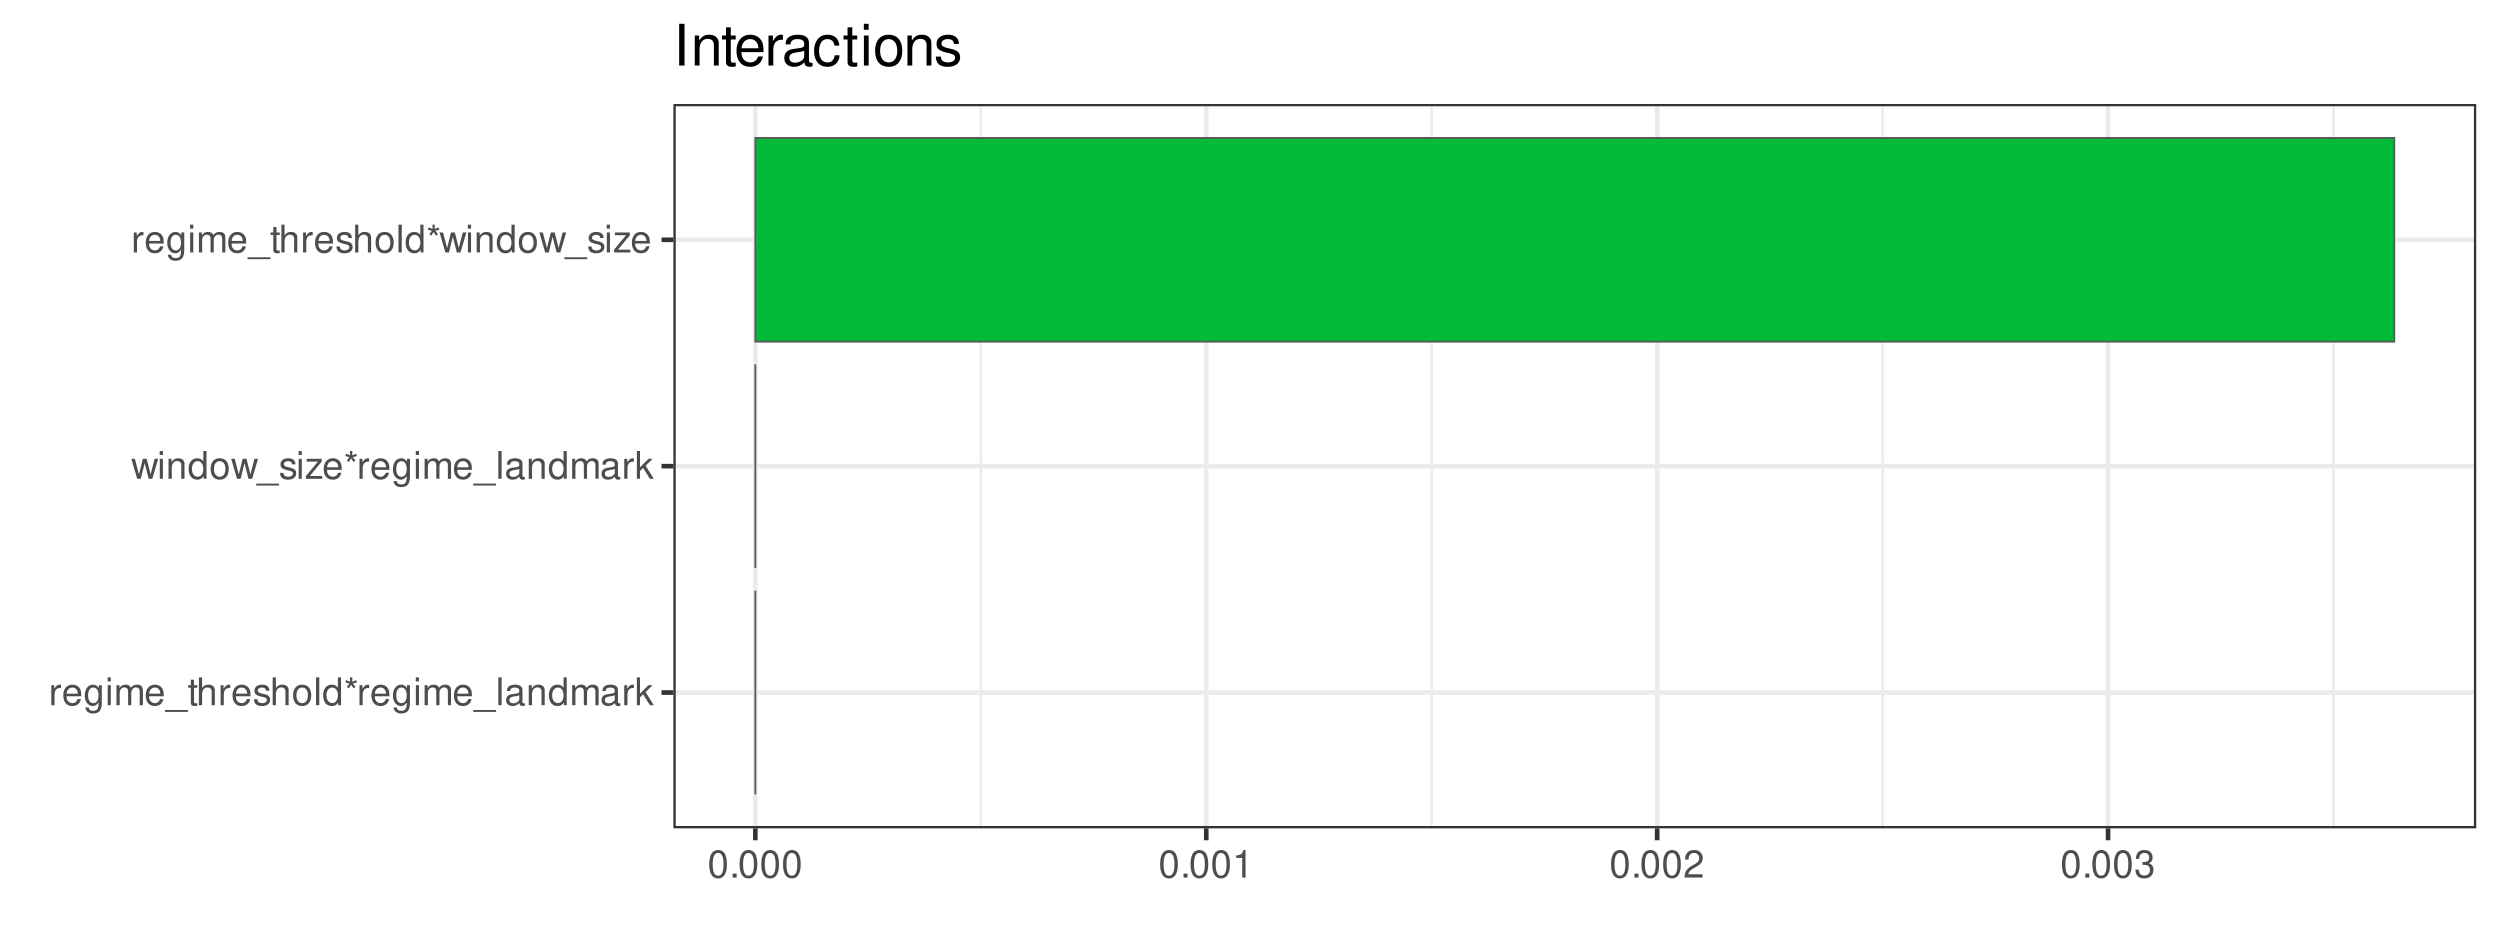
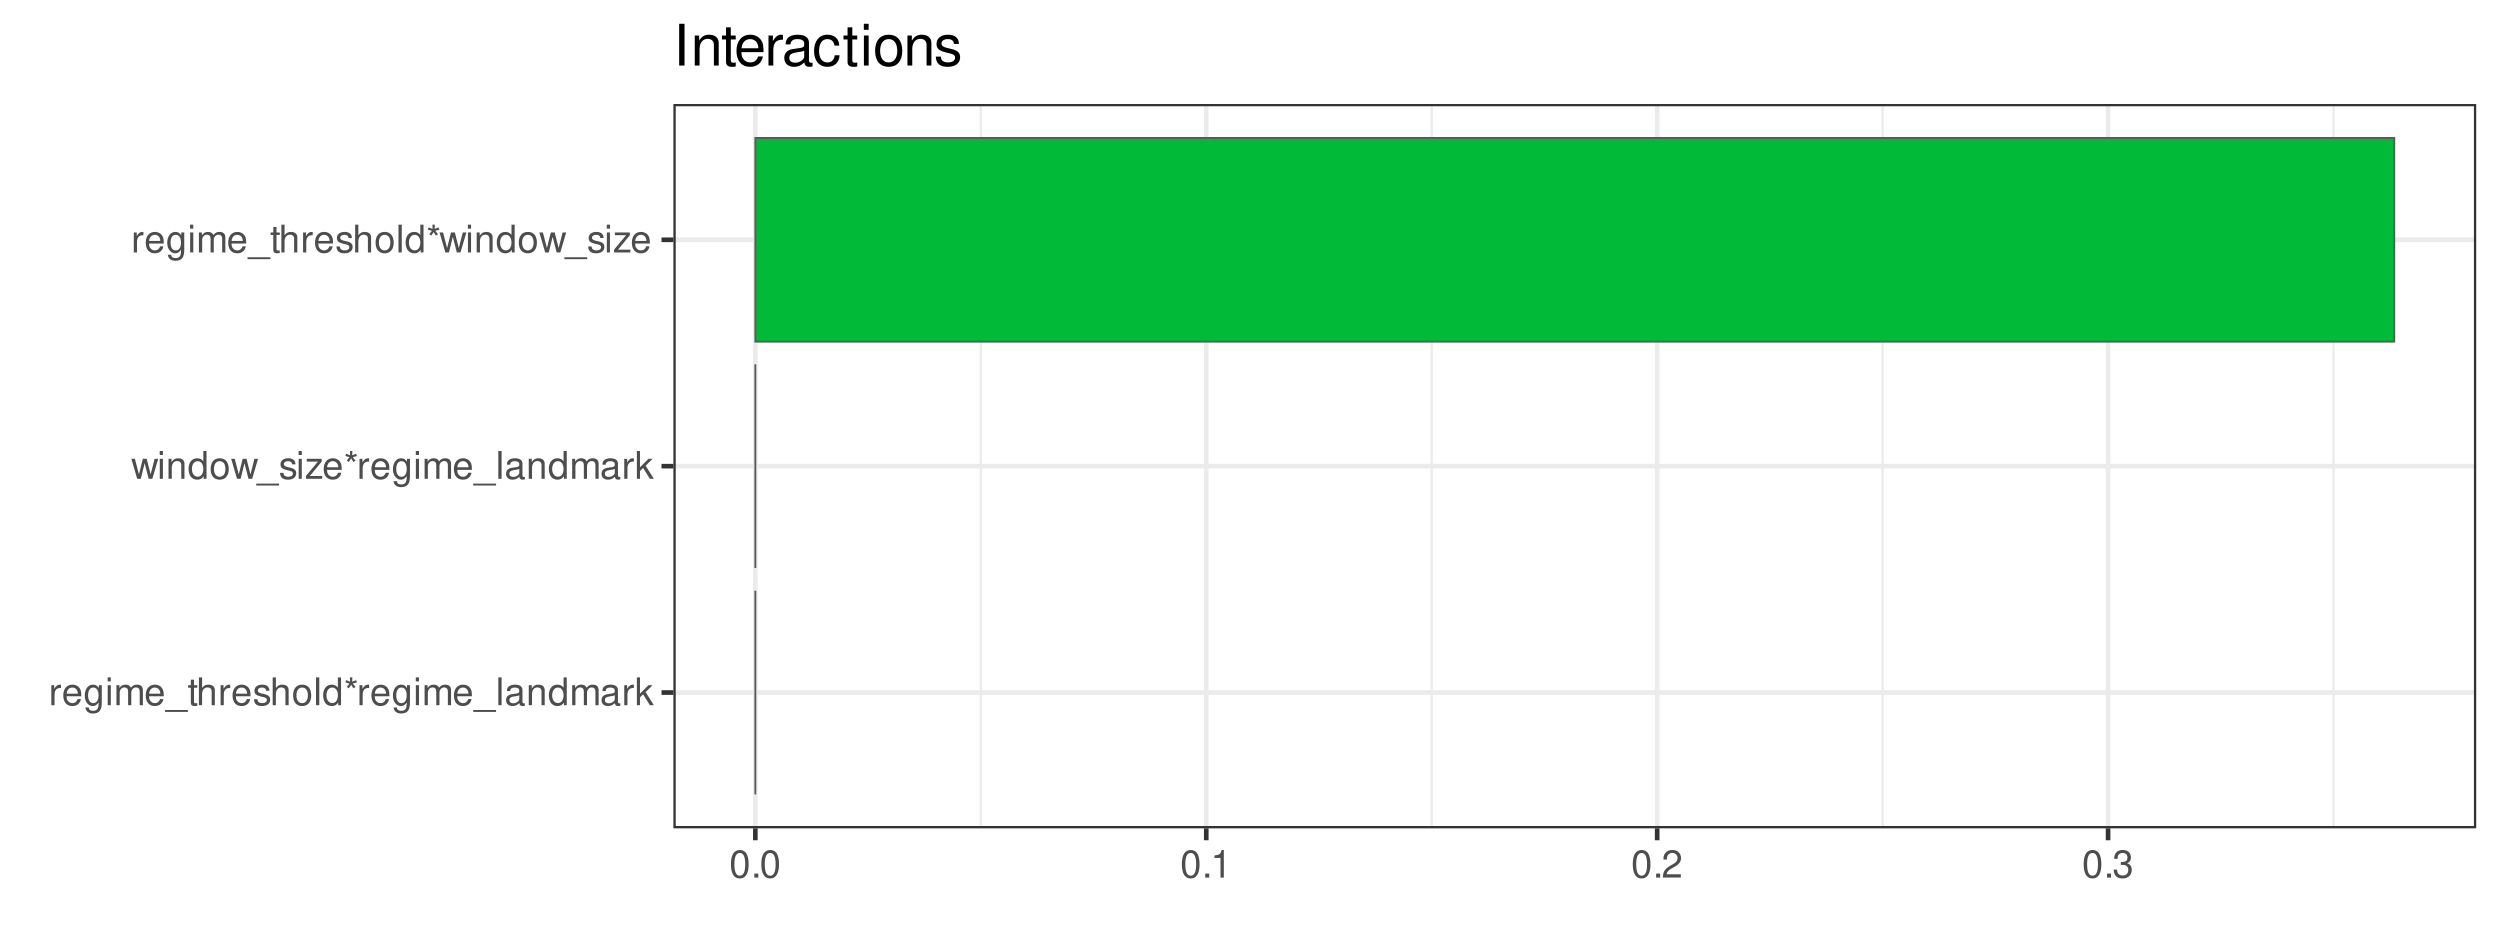
<svg xmlns="http://www.w3.org/2000/svg" xmlns:xlink="http://www.w3.org/1999/xlink" width="576pt" height="216pt" viewBox="0 0 576 216" version="1.1">
  <defs>
    <g>
      <symbol overflow="visible" id="glyph0-0">
        <path style="stroke:none;" d="" />
      </symbol>
      <symbol overflow="visible" id="glyph0-1">
        <path style="stroke:none;" d="M 0.609 -4.609 L 0.609 0 L 1.344 0 L 1.344 -2.391 C 1.359 -3.5 1.812 -4 2.828 -3.969 L 2.828 -4.719 C 2.703 -4.734 2.625 -4.734 2.547 -4.734 C 2.062 -4.734 1.703 -4.453 1.281 -3.781 L 1.281 -4.609 Z M 0.609 -4.609 " />
      </symbol>
      <symbol overflow="visible" id="glyph0-2">
        <path style="stroke:none;" d="M 4.516 -2.062 C 4.516 -2.766 4.453 -3.188 4.328 -3.531 C 4.031 -4.281 3.328 -4.734 2.469 -4.734 C 1.172 -4.734 0.359 -3.766 0.359 -2.25 C 0.359 -0.719 1.141 0.203 2.453 0.203 C 3.5 0.203 4.234 -0.391 4.422 -1.406 L 3.672 -1.406 C 3.469 -0.797 3.062 -0.469 2.469 -0.469 C 2 -0.469 1.609 -0.688 1.359 -1.078 C 1.188 -1.344 1.125 -1.594 1.125 -2.062 Z M 1.141 -2.656 C 1.203 -3.516 1.719 -4.062 2.453 -4.062 C 3.203 -4.062 3.719 -3.484 3.719 -2.656 Z M 1.141 -2.656 " />
      </symbol>
      <symbol overflow="visible" id="glyph0-3">
        <path style="stroke:none;" d="M 3.547 -4.609 L 3.547 -3.938 C 3.188 -4.5 2.781 -4.734 2.203 -4.734 C 1.078 -4.734 0.312 -3.703 0.312 -2.219 C 0.312 -1.453 0.5 -0.891 0.891 -0.422 C 1.234 -0.016 1.672 0.203 2.141 0.203 C 2.703 0.203 3.094 -0.047 3.484 -0.625 L 3.484 -0.391 C 3.484 0.844 3.141 1.297 2.219 1.297 C 1.594 1.297 1.281 1.062 1.203 0.531 L 0.453 0.531 C 0.531 1.375 1.203 1.922 2.203 1.922 C 2.891 1.922 3.453 1.703 3.75 1.328 C 4.094 0.891 4.234 0.328 4.234 -0.75 L 4.234 -4.609 Z M 2.266 -4.062 C 3.047 -4.062 3.484 -3.406 3.484 -2.25 C 3.484 -1.125 3.031 -0.469 2.266 -0.469 C 1.516 -0.469 1.078 -1.141 1.078 -2.266 C 1.078 -3.391 1.516 -4.062 2.266 -4.062 Z M 2.266 -4.062 " />
      </symbol>
      <symbol overflow="visible" id="glyph0-4">
        <path style="stroke:none;" d="M 1.312 -4.609 L 0.594 -4.609 L 0.594 0 L 1.312 0 Z M 1.312 -6.406 L 0.578 -6.406 L 0.578 -5.484 L 1.312 -5.484 Z M 1.312 -6.406 " />
      </symbol>
      <symbol overflow="visible" id="glyph0-5">
        <path style="stroke:none;" d="M 0.609 -4.609 L 0.609 0 L 1.359 0 L 1.359 -2.891 C 1.359 -3.562 1.844 -4.094 2.438 -4.094 C 2.984 -4.094 3.297 -3.766 3.297 -3.172 L 3.297 0 L 4.031 0 L 4.031 -2.891 C 4.031 -3.562 4.516 -4.094 5.109 -4.094 C 5.641 -4.094 5.969 -3.75 5.969 -3.172 L 5.969 0 L 6.703 0 L 6.703 -3.453 C 6.703 -4.281 6.234 -4.734 5.359 -4.734 C 4.75 -4.734 4.375 -4.562 3.953 -4.031 C 3.672 -4.531 3.312 -4.734 2.703 -4.734 C 2.094 -4.734 1.688 -4.516 1.297 -3.953 L 1.297 -4.609 Z M 0.609 -4.609 " />
      </symbol>
      <symbol overflow="visible" id="glyph0-6">
        <path style="stroke:none;" d="M 5.078 1.109 L -0.188 1.109 L -0.188 1.547 L 5.078 1.547 Z M 5.078 1.109 " />
      </symbol>
      <symbol overflow="visible" id="glyph0-7">
        <path style="stroke:none;" d="M 2.234 -4.609 L 1.484 -4.609 L 1.484 -5.875 L 0.75 -5.875 L 0.75 -4.609 L 0.125 -4.609 L 0.125 -4.016 L 0.75 -4.016 L 0.75 -0.531 C 0.75 -0.047 1.062 0.203 1.641 0.203 C 1.828 0.203 1.984 0.188 2.234 0.141 L 2.234 -0.469 C 2.125 -0.453 2.031 -0.438 1.875 -0.438 C 1.562 -0.438 1.484 -0.531 1.484 -0.859 L 1.484 -4.016 L 2.234 -4.016 Z M 2.234 -4.609 " />
      </symbol>
      <symbol overflow="visible" id="glyph0-8">
        <path style="stroke:none;" d="M 0.609 -6.406 L 0.609 0 L 1.344 0 L 1.344 -2.547 C 1.344 -3.484 1.844 -4.094 2.594 -4.094 C 2.844 -4.094 3.062 -4.031 3.25 -3.891 C 3.453 -3.734 3.547 -3.516 3.547 -3.188 L 3.547 0 L 4.281 0 L 4.281 -3.484 C 4.281 -4.25 3.719 -4.734 2.828 -4.734 C 2.172 -4.734 1.781 -4.547 1.344 -3.969 L 1.344 -6.406 Z M 0.609 -6.406 " />
      </symbol>
      <symbol overflow="visible" id="glyph0-9">
        <path style="stroke:none;" d="M 3.859 -3.328 C 3.844 -4.234 3.25 -4.734 2.188 -4.734 C 1.109 -4.734 0.406 -4.188 0.406 -3.328 C 0.406 -2.609 0.781 -2.266 1.875 -2 L 2.562 -1.844 C 3.062 -1.719 3.266 -1.531 3.266 -1.203 C 3.266 -0.766 2.844 -0.469 2.203 -0.469 C 1.797 -0.469 1.469 -0.594 1.281 -0.781 C 1.172 -0.922 1.125 -1.047 1.078 -1.375 L 0.297 -1.375 C 0.328 -0.312 0.938 0.203 2.141 0.203 C 3.297 0.203 4.031 -0.375 4.031 -1.266 C 4.031 -1.938 3.656 -2.328 2.734 -2.547 L 2.031 -2.703 C 1.438 -2.844 1.172 -3.047 1.172 -3.375 C 1.172 -3.797 1.562 -4.062 2.156 -4.062 C 2.75 -4.062 3.062 -3.812 3.078 -3.328 Z M 3.859 -3.328 " />
      </symbol>
      <symbol overflow="visible" id="glyph0-10">
        <path style="stroke:none;" d="M 2.391 -4.734 C 1.094 -4.734 0.312 -3.812 0.312 -2.266 C 0.312 -0.719 1.094 0.203 2.406 0.203 C 3.703 0.203 4.484 -0.719 4.484 -2.234 C 4.484 -3.828 3.734 -4.734 2.391 -4.734 Z M 2.406 -4.062 C 3.234 -4.062 3.719 -3.391 3.719 -2.25 C 3.719 -1.156 3.203 -0.469 2.406 -0.469 C 1.578 -0.469 1.078 -1.156 1.078 -2.266 C 1.078 -3.391 1.578 -4.062 2.406 -4.062 Z M 2.406 -4.062 " />
      </symbol>
      <symbol overflow="visible" id="glyph0-11">
        <path style="stroke:none;" d="M 1.344 -6.406 L 0.594 -6.406 L 0.594 0 L 1.344 0 Z M 1.344 -6.406 " />
      </symbol>
      <symbol overflow="visible" id="glyph0-12">
        <path style="stroke:none;" d="M 4.359 -6.406 L 3.625 -6.406 L 3.625 -4.031 C 3.312 -4.5 2.828 -4.734 2.203 -4.734 C 1.016 -4.734 0.234 -3.781 0.234 -2.312 C 0.234 -0.75 0.984 0.203 2.234 0.203 C 2.875 0.203 3.312 -0.031 3.703 -0.609 L 3.703 0 L 4.359 0 Z M 2.328 -4.062 C 3.125 -4.062 3.625 -3.359 3.625 -2.25 C 3.625 -1.188 3.109 -0.484 2.344 -0.484 C 1.531 -0.484 1 -1.203 1 -2.266 C 1 -3.344 1.531 -4.062 2.328 -4.062 Z M 2.328 -4.062 " />
      </symbol>
      <symbol overflow="visible" id="glyph0-13">
        <path style="stroke:none;" d="M 1.406 -6.406 L 1.453 -5.422 L 0.516 -5.766 L 0.359 -5.25 L 1.297 -4.984 L 0.688 -4.203 L 1.141 -3.875 L 1.688 -4.703 L 2.234 -3.875 L 2.688 -4.203 L 2.062 -4.984 L 3.016 -5.25 L 2.844 -5.766 L 1.922 -5.422 L 1.969 -6.406 Z M 1.406 -6.406 " />
      </symbol>
      <symbol overflow="visible" id="glyph0-14">
        <path style="stroke:none;" d="M 4.703 -0.438 C 4.625 -0.406 4.594 -0.406 4.547 -0.406 C 4.297 -0.406 4.156 -0.547 4.156 -0.781 L 4.156 -3.484 C 4.156 -4.297 3.547 -4.734 2.422 -4.734 C 1.734 -4.734 1.203 -4.547 0.891 -4.203 C 0.672 -3.969 0.594 -3.703 0.578 -3.25 L 1.312 -3.25 C 1.375 -3.812 1.703 -4.062 2.391 -4.062 C 3.062 -4.062 3.422 -3.812 3.422 -3.375 L 3.422 -3.188 C 3.406 -2.875 3.25 -2.75 2.656 -2.672 C 1.625 -2.547 1.453 -2.5 1.172 -2.391 C 0.641 -2.156 0.375 -1.766 0.375 -1.156 C 0.375 -0.328 0.953 0.203 1.875 0.203 C 2.469 0.203 2.922 0 3.453 -0.469 C 3.5 0 3.734 0.203 4.203 0.203 C 4.359 0.203 4.453 0.188 4.703 0.125 Z M 3.422 -1.453 C 3.422 -1.203 3.359 -1.062 3.125 -0.859 C 2.828 -0.578 2.469 -0.438 2.047 -0.438 C 1.469 -0.438 1.141 -0.719 1.141 -1.172 C 1.141 -1.656 1.453 -1.906 2.25 -2.016 C 3.031 -2.125 3.172 -2.156 3.422 -2.281 Z M 3.422 -1.453 " />
      </symbol>
      <symbol overflow="visible" id="glyph0-15">
        <path style="stroke:none;" d="M 0.609 -4.609 L 0.609 0 L 1.359 0 L 1.359 -2.547 C 1.359 -3.484 1.844 -4.094 2.609 -4.094 C 3.188 -4.094 3.547 -3.75 3.547 -3.188 L 3.547 0 L 4.281 0 L 4.281 -3.484 C 4.281 -4.25 3.719 -4.734 2.828 -4.734 C 2.141 -4.734 1.703 -4.484 1.297 -3.828 L 1.297 -4.609 Z M 0.609 -4.609 " />
      </symbol>
      <symbol overflow="visible" id="glyph0-16">
        <path style="stroke:none;" d="M 1.234 -6.406 L 0.516 -6.406 L 0.516 0 L 1.234 0 L 1.234 -1.797 L 1.953 -2.5 L 3.516 0 L 4.422 0 L 2.531 -3.016 L 4.141 -4.609 L 3.188 -4.609 L 1.234 -2.656 Z M 1.234 -6.406 " />
      </symbol>
      <symbol overflow="visible" id="glyph0-17">
        <path style="stroke:none;" d="M 4.875 0 L 6.234 -4.609 L 5.406 -4.609 L 4.484 -1.016 L 3.578 -4.609 L 2.688 -4.609 L 1.797 -1.016 L 0.859 -4.609 L 0.047 -4.609 L 1.391 0 L 2.219 0 L 3.109 -3.609 L 4.031 0 Z M 4.875 0 " />
      </symbol>
      <symbol overflow="visible" id="glyph0-18">
        <path style="stroke:none;" d="M 3.891 -4.609 L 0.453 -4.609 L 0.453 -3.969 L 3.031 -3.969 L 0.266 -0.656 L 0.266 0 L 4.016 0 L 4.016 -0.641 L 1.156 -0.641 L 3.891 -3.953 Z M 3.891 -4.609 " />
      </symbol>
      <symbol overflow="visible" id="glyph0-19">
        <path style="stroke:none;" d="M 2.422 -6.359 C 1.844 -6.359 1.312 -6.094 0.984 -5.672 C 0.578 -5.109 0.375 -4.25 0.375 -3.078 C 0.375 -0.938 1.078 0.203 2.422 0.203 C 3.734 0.203 4.453 -0.938 4.453 -3.031 C 4.453 -4.25 4.266 -5.078 3.859 -5.672 C 3.531 -6.109 3.016 -6.359 2.422 -6.359 Z M 2.422 -5.672 C 3.25 -5.672 3.672 -4.828 3.672 -3.094 C 3.672 -1.281 3.266 -0.438 2.406 -0.438 C 1.578 -0.438 1.172 -1.312 1.172 -3.062 C 1.172 -4.828 1.578 -5.672 2.422 -5.672 Z M 2.422 -5.672 " />
      </symbol>
      <symbol overflow="visible" id="glyph0-20">
        <path style="stroke:none;" d="M 1.688 -0.922 L 0.766 -0.922 L 0.766 0 L 1.688 0 Z M 1.688 -0.922 " />
      </symbol>
      <symbol overflow="visible" id="glyph0-21">
        <path style="stroke:none;" d="M 2.281 -4.531 L 2.281 0 L 3.047 0 L 3.047 -6.359 L 2.547 -6.359 C 2.266 -5.391 2.094 -5.25 0.891 -5.094 L 0.891 -4.531 Z M 2.281 -4.531 " />
      </symbol>
      <symbol overflow="visible" id="glyph0-22">
        <path style="stroke:none;" d="M 4.453 -0.766 L 1.172 -0.766 C 1.25 -1.297 1.531 -1.625 2.297 -2.094 L 3.172 -2.594 C 4.047 -3.062 4.5 -3.719 4.5 -4.5 C 4.5 -5.031 4.281 -5.531 3.922 -5.875 C 3.547 -6.203 3.094 -6.359 2.5 -6.359 C 1.703 -6.359 1.125 -6.078 0.781 -5.531 C 0.547 -5.203 0.453 -4.797 0.438 -4.156 L 1.219 -4.156 C 1.234 -4.594 1.297 -4.844 1.406 -5.062 C 1.594 -5.438 2 -5.688 2.469 -5.688 C 3.172 -5.688 3.703 -5.172 3.703 -4.484 C 3.703 -3.969 3.406 -3.531 2.859 -3.219 L 2.047 -2.75 C 0.75 -2 0.375 -1.406 0.297 -0.016 L 4.453 -0.016 Z M 4.453 -0.766 " />
      </symbol>
      <symbol overflow="visible" id="glyph0-23">
        <path style="stroke:none;" d="M 1.938 -2.922 L 2.359 -2.922 C 3.203 -2.922 3.656 -2.531 3.656 -1.766 C 3.656 -0.969 3.172 -0.484 2.375 -0.484 C 1.516 -0.484 1.109 -0.922 1.062 -1.844 L 0.281 -1.844 C 0.312 -1.344 0.406 -1 0.547 -0.719 C 0.875 -0.109 1.484 0.203 2.344 0.203 C 3.625 0.203 4.453 -0.578 4.453 -1.781 C 4.453 -2.594 4.141 -3.031 3.391 -3.297 C 3.969 -3.531 4.266 -3.969 4.266 -4.609 C 4.266 -5.703 3.547 -6.359 2.359 -6.359 C 1.109 -6.359 0.438 -5.656 0.406 -4.312 L 1.188 -4.312 C 1.203 -4.703 1.234 -4.922 1.328 -5.109 C 1.5 -5.469 1.891 -5.688 2.375 -5.688 C 3.062 -5.688 3.469 -5.266 3.469 -4.578 C 3.469 -4.141 3.312 -3.859 2.969 -3.719 C 2.766 -3.625 2.484 -3.594 1.938 -3.578 Z M 1.938 -2.922 " />
      </symbol>
      <symbol overflow="visible" id="glyph1-0">
        <path style="stroke:none;" d="" />
      </symbol>
      <symbol overflow="visible" id="glyph1-1">
        <path style="stroke:none;" d="M 2.562 -9.625 L 1.328 -9.625 L 1.328 0 L 2.562 0 Z M 2.562 -9.625 " />
      </symbol>
      <symbol overflow="visible" id="glyph1-2">
        <path style="stroke:none;" d="M 0.922 -6.922 L 0.922 0 L 2.031 0 L 2.031 -3.812 C 2.031 -5.234 2.766 -6.156 3.906 -6.156 C 4.781 -6.156 5.328 -5.625 5.328 -4.797 L 5.328 0 L 6.438 0 L 6.438 -5.234 C 6.438 -6.375 5.578 -7.109 4.234 -7.109 C 3.203 -7.109 2.547 -6.719 1.938 -5.75 L 1.938 -6.922 Z M 0.922 -6.922 " />
      </symbol>
      <symbol overflow="visible" id="glyph1-3">
        <path style="stroke:none;" d="M 3.359 -6.922 L 2.219 -6.922 L 2.219 -8.812 L 1.125 -8.812 L 1.125 -6.922 L 0.188 -6.922 L 0.188 -6.016 L 1.125 -6.016 L 1.125 -0.797 C 1.125 -0.078 1.594 0.297 2.453 0.297 C 2.75 0.297 2.984 0.281 3.359 0.219 L 3.359 -0.719 C 3.188 -0.672 3.047 -0.656 2.828 -0.656 C 2.344 -0.656 2.219 -0.797 2.219 -1.281 L 2.219 -6.016 L 3.359 -6.016 Z M 3.359 -6.922 " />
      </symbol>
      <symbol overflow="visible" id="glyph1-4">
        <path style="stroke:none;" d="M 6.766 -3.094 C 6.766 -4.141 6.688 -4.781 6.5 -5.297 C 6.047 -6.438 4.984 -7.109 3.703 -7.109 C 1.766 -7.109 0.531 -5.656 0.531 -3.359 C 0.531 -1.078 1.719 0.297 3.672 0.297 C 5.25 0.297 6.344 -0.594 6.625 -2.094 L 5.516 -2.094 C 5.219 -1.188 4.594 -0.719 3.703 -0.719 C 3.016 -0.719 2.422 -1.031 2.047 -1.609 C 1.781 -2 1.688 -2.406 1.672 -3.094 Z M 1.703 -3.984 C 1.797 -5.266 2.578 -6.094 3.688 -6.094 C 4.812 -6.094 5.578 -5.234 5.578 -3.984 Z M 1.703 -3.984 " />
      </symbol>
      <symbol overflow="visible" id="glyph1-5">
        <path style="stroke:none;" d="M 0.906 -6.922 L 0.906 0 L 2.016 0 L 2.016 -3.594 C 2.031 -5.25 2.719 -6 4.234 -5.953 L 4.234 -7.078 C 4.047 -7.109 3.953 -7.109 3.812 -7.109 C 3.109 -7.109 2.562 -6.688 1.922 -5.672 L 1.922 -6.922 Z M 0.906 -6.922 " />
      </symbol>
      <symbol overflow="visible" id="glyph1-6">
        <path style="stroke:none;" d="M 7.062 -0.641 C 6.938 -0.625 6.891 -0.625 6.828 -0.625 C 6.438 -0.625 6.234 -0.812 6.234 -1.156 L 6.234 -5.234 C 6.234 -6.453 5.328 -7.109 3.625 -7.109 C 2.609 -7.109 1.812 -6.828 1.328 -6.312 C 1.016 -5.953 0.891 -5.562 0.859 -4.875 L 1.969 -4.875 C 2.062 -5.719 2.562 -6.094 3.594 -6.094 C 4.594 -6.094 5.141 -5.734 5.141 -5.062 L 5.141 -4.781 C 5.125 -4.297 4.891 -4.125 3.984 -4.016 C 2.422 -3.812 2.188 -3.766 1.766 -3.594 C 0.969 -3.25 0.547 -2.641 0.547 -1.75 C 0.547 -0.484 1.422 0.297 2.828 0.297 C 3.703 0.297 4.391 0 5.172 -0.719 C 5.25 0 5.594 0.297 6.312 0.297 C 6.547 0.297 6.688 0.281 7.062 0.188 Z M 5.141 -2.172 C 5.141 -1.812 5.031 -1.578 4.703 -1.281 C 4.25 -0.875 3.703 -0.656 3.062 -0.656 C 2.203 -0.656 1.703 -1.062 1.703 -1.766 C 1.703 -2.5 2.172 -2.859 3.359 -3.031 C 4.547 -3.188 4.766 -3.25 5.141 -3.422 Z M 5.141 -2.172 " />
      </symbol>
      <symbol overflow="visible" id="glyph1-7">
        <path style="stroke:none;" d="M 6.219 -4.594 C 6.172 -5.266 6.016 -5.703 5.75 -6.094 C 5.281 -6.734 4.453 -7.109 3.484 -7.109 C 1.609 -7.109 0.406 -5.641 0.406 -3.344 C 0.406 -1.109 1.594 0.297 3.469 0.297 C 5.125 0.297 6.172 -0.688 6.297 -2.375 L 5.188 -2.375 C 5 -1.266 4.438 -0.719 3.5 -0.719 C 2.281 -0.719 1.562 -1.703 1.562 -3.344 C 1.562 -5.062 2.266 -6.094 3.469 -6.094 C 4.391 -6.094 4.984 -5.562 5.109 -4.594 Z M 6.219 -4.594 " />
      </symbol>
      <symbol overflow="visible" id="glyph1-8">
        <path style="stroke:none;" d="M 1.984 -6.922 L 0.891 -6.922 L 0.891 0 L 1.984 0 Z M 1.984 -9.625 L 0.875 -9.625 L 0.875 -8.234 L 1.984 -8.234 Z M 1.984 -9.625 " />
      </symbol>
      <symbol overflow="visible" id="glyph1-9">
        <path style="stroke:none;" d="M 3.594 -7.109 C 1.641 -7.109 0.469 -5.734 0.469 -3.406 C 0.469 -1.062 1.641 0.297 3.609 0.297 C 5.562 0.297 6.734 -1.078 6.734 -3.359 C 6.734 -5.75 5.594 -7.109 3.594 -7.109 Z M 3.609 -6.094 C 4.844 -6.094 5.578 -5.078 5.578 -3.359 C 5.578 -1.734 4.812 -0.719 3.609 -0.719 C 2.375 -0.719 1.625 -1.734 1.625 -3.406 C 1.625 -5.078 2.375 -6.094 3.609 -6.094 Z M 3.609 -6.094 " />
      </symbol>
      <symbol overflow="visible" id="glyph1-10">
        <path style="stroke:none;" d="M 5.781 -4.984 C 5.766 -6.344 4.875 -7.109 3.281 -7.109 C 1.656 -7.109 0.625 -6.281 0.625 -5 C 0.625 -3.922 1.172 -3.406 2.812 -3.016 L 3.844 -2.766 C 4.609 -2.578 4.906 -2.297 4.906 -1.812 C 4.906 -1.156 4.266 -0.719 3.297 -0.719 C 2.703 -0.719 2.203 -0.891 1.922 -1.172 C 1.75 -1.375 1.672 -1.578 1.609 -2.062 L 0.453 -2.062 C 0.5 -0.469 1.406 0.297 3.203 0.297 C 4.953 0.297 6.062 -0.547 6.062 -1.891 C 6.062 -2.922 5.484 -3.484 4.109 -3.812 L 3.047 -4.062 C 2.156 -4.281 1.766 -4.562 1.766 -5.062 C 1.766 -5.703 2.344 -6.094 3.234 -6.094 C 4.125 -6.094 4.594 -5.719 4.625 -4.984 Z M 5.781 -4.984 " />
      </symbol>
    </g>
    <clipPath id="clip1">
      <path d="M 155.152 23.957 L 570.523 23.957 L 570.523 190.848 L 155.152 190.848 Z M 155.152 23.957 " />
    </clipPath>
    <clipPath id="clip2">
      <path d="M 225 23.957 L 227 23.957 L 227 190.848 L 225 190.848 Z M 225 23.957 " />
    </clipPath>
    <clipPath id="clip3">
      <path d="M 329 23.957 L 331 23.957 L 331 190.848 L 329 190.848 Z M 329 23.957 " />
    </clipPath>
    <clipPath id="clip4">
      <path d="M 433 23.957 L 435 23.957 L 435 190.848 L 433 190.848 Z M 433 23.957 " />
    </clipPath>
    <clipPath id="clip5">
      <path d="M 537 23.957 L 538 23.957 L 538 190.848 L 537 190.848 Z M 537 23.957 " />
    </clipPath>
    <clipPath id="clip6">
      <path d="M 155.152 159 L 570.523 159 L 570.523 161 L 155.152 161 Z M 155.152 159 " />
    </clipPath>
    <clipPath id="clip7">
      <path d="M 155.152 106 L 570.523 106 L 570.523 108 L 155.152 108 Z M 155.152 106 " />
    </clipPath>
    <clipPath id="clip8">
      <path d="M 155.152 54 L 570.523 54 L 570.523 56 L 155.152 56 Z M 155.152 54 " />
    </clipPath>
    <clipPath id="clip9">
      <path d="M 173 23.957 L 175 23.957 L 175 190.848 L 173 190.848 Z M 173 23.957 " />
    </clipPath>
    <clipPath id="clip10">
      <path d="M 277 23.957 L 279 23.957 L 279 190.848 L 277 190.848 Z M 277 23.957 " />
    </clipPath>
    <clipPath id="clip11">
      <path d="M 381 23.957 L 383 23.957 L 383 190.848 L 381 190.848 Z M 381 23.957 " />
    </clipPath>
    <clipPath id="clip12">
      <path d="M 485 23.957 L 487 23.957 L 487 190.848 L 485 190.848 Z M 485 23.957 " />
    </clipPath>
    <clipPath id="clip13">
      <path d="M 155.152 23.957 L 570.523 23.957 L 570.523 190.848 L 155.152 190.848 Z M 155.152 23.957 " />
    </clipPath>
  </defs>
  <g id="surface27">
    <rect x="0" y="0" width="576" height="216" style="fill:rgb(100%,100%,100%);fill-opacity:1;stroke:none;" />
    <rect x="0" y="0" width="576" height="216" style="fill:rgb(100%,100%,100%);fill-opacity:1;stroke:none;" />
    <path style="fill:none;stroke-width:1.067;stroke-linecap:round;stroke-linejoin:round;stroke:rgb(100%,100%,100%);stroke-opacity:1;stroke-miterlimit:10;" d="M 0 216 L 576 216 L 576 0 L 0 0 Z M 0 216 " />
    <g clip-path="url(#clip1)" clip-rule="nonzero">
      <path style=" stroke:none;fill-rule:nonzero;fill:rgb(100%,100%,100%);fill-opacity:1;" d="M 155.152 190.848 L 570.523 190.848 L 570.523 23.957 L 155.152 23.957 Z M 155.152 190.848 " />
    </g>
    <g clip-path="url(#clip2)" clip-rule="nonzero">
      <path style="fill:none;stroke-width:0.533;stroke-linecap:butt;stroke-linejoin:round;stroke:rgb(92.157%,92.157%,92.157%);stroke-opacity:1;stroke-miterlimit:10;" d="M 225.977 190.848 L 225.977 23.957 " />
    </g>
    <g clip-path="url(#clip3)" clip-rule="nonzero">
      <path style="fill:none;stroke-width:0.533;stroke-linecap:butt;stroke-linejoin:round;stroke:rgb(92.157%,92.157%,92.157%);stroke-opacity:1;stroke-miterlimit:10;" d="M 329.867 190.848 L 329.867 23.957 " />
    </g>
    <g clip-path="url(#clip4)" clip-rule="nonzero">
      <path style="fill:none;stroke-width:0.533;stroke-linecap:butt;stroke-linejoin:round;stroke:rgb(92.157%,92.157%,92.157%);stroke-opacity:1;stroke-miterlimit:10;" d="M 433.758 190.848 L 433.758 23.957 " />
    </g>
    <g clip-path="url(#clip5)" clip-rule="nonzero">
      <path style="fill:none;stroke-width:0.533;stroke-linecap:butt;stroke-linejoin:round;stroke:rgb(92.157%,92.157%,92.157%);stroke-opacity:1;stroke-miterlimit:10;" d="M 537.645 190.848 L 537.645 23.957 " />
    </g>
    <g clip-path="url(#clip6)" clip-rule="nonzero">
      <path style="fill:none;stroke-width:1.067;stroke-linecap:butt;stroke-linejoin:round;stroke:rgb(92.157%,92.157%,92.157%);stroke-opacity:1;stroke-miterlimit:10;" d="M 155.152 159.559 L 570.52 159.559 " />
    </g>
    <g clip-path="url(#clip7)" clip-rule="nonzero">
      <path style="fill:none;stroke-width:1.067;stroke-linecap:butt;stroke-linejoin:round;stroke:rgb(92.157%,92.157%,92.157%);stroke-opacity:1;stroke-miterlimit:10;" d="M 155.152 107.402 L 570.52 107.402 " />
    </g>
    <g clip-path="url(#clip8)" clip-rule="nonzero">
      <path style="fill:none;stroke-width:1.067;stroke-linecap:butt;stroke-linejoin:round;stroke:rgb(92.157%,92.157%,92.157%);stroke-opacity:1;stroke-miterlimit:10;" d="M 155.152 55.25 L 570.52 55.25 " />
    </g>
    <g clip-path="url(#clip9)" clip-rule="nonzero">
      <path style="fill:none;stroke-width:1.067;stroke-linecap:butt;stroke-linejoin:round;stroke:rgb(92.157%,92.157%,92.157%);stroke-opacity:1;stroke-miterlimit:10;" d="M 174.031 190.848 L 174.031 23.957 " />
    </g>
    <g clip-path="url(#clip10)" clip-rule="nonzero">
      <path style="fill:none;stroke-width:1.067;stroke-linecap:butt;stroke-linejoin:round;stroke:rgb(92.157%,92.157%,92.157%);stroke-opacity:1;stroke-miterlimit:10;" d="M 277.922 190.848 L 277.922 23.957 " />
    </g>
    <g clip-path="url(#clip11)" clip-rule="nonzero">
      <path style="fill:none;stroke-width:1.067;stroke-linecap:butt;stroke-linejoin:round;stroke:rgb(92.157%,92.157%,92.157%);stroke-opacity:1;stroke-miterlimit:10;" d="M 381.812 190.848 L 381.812 23.957 " />
    </g>
    <g clip-path="url(#clip12)" clip-rule="nonzero">
      <path style="fill:none;stroke-width:1.067;stroke-linecap:butt;stroke-linejoin:round;stroke:rgb(92.157%,92.157%,92.157%);stroke-opacity:1;stroke-miterlimit:10;" d="M 485.699 190.848 L 485.699 23.957 " />
    </g>
    <path style="fill-rule:nonzero;fill:rgb(0%,72.941%,21.961%);fill-opacity:1;stroke-width:0.427;stroke-linecap:butt;stroke-linejoin:miter;stroke:rgb(34.902%,34.902%,34.902%);stroke-opacity:1;stroke-miterlimit:10;" d="M 174.031 78.719 L 551.641 78.719 L 551.641 31.781 L 174.031 31.781 Z M 174.031 78.719 " />
    <path style="fill:none;stroke-width:0.427;stroke-linecap:butt;stroke-linejoin:miter;stroke:rgb(34.902%,34.902%,34.902%);stroke-opacity:1;stroke-miterlimit:10;" d="M 174.031 183.027 L 174.031 136.09 Z M 174.031 183.027 " />
    <path style="fill:none;stroke-width:0.427;stroke-linecap:butt;stroke-linejoin:miter;stroke:rgb(34.902%,34.902%,34.902%);stroke-opacity:1;stroke-miterlimit:10;" d="M 174.031 130.875 L 174.031 83.938 Z M 174.031 130.875 " />
    <g clip-path="url(#clip13)" clip-rule="nonzero">
      <path style="fill:none;stroke-width:1.067;stroke-linecap:round;stroke-linejoin:round;stroke:rgb(20%,20%,20%);stroke-opacity:1;stroke-miterlimit:10;" d="M 155.152 190.848 L 570.523 190.848 L 570.523 23.957 L 155.152 23.957 Z M 155.152 190.848 " />
    </g>
    <g style="fill:rgb(30.196%,30.196%,30.196%);fill-opacity:1;">
      <use xlink:href="#glyph0-1" x="11.219" y="162.474" />
      <use xlink:href="#glyph0-2" x="14.219" y="162.474" />
      <use xlink:href="#glyph0-3" x="19.219" y="162.474" />
      <use xlink:href="#glyph0-4" x="24.219" y="162.474" />
      <use xlink:href="#glyph0-5" x="26.219" y="162.474" />
      <use xlink:href="#glyph0-2" x="33.219" y="162.474" />
      <use xlink:href="#glyph0-6" x="38.219" y="162.474" />
      <use xlink:href="#glyph0-7" x="43.219" y="162.474" />
      <use xlink:href="#glyph0-8" x="45.219" y="162.474" />
      <use xlink:href="#glyph0-1" x="50.219" y="162.474" />
      <use xlink:href="#glyph0-2" x="53.219" y="162.474" />
      <use xlink:href="#glyph0-9" x="58.219" y="162.474" />
      <use xlink:href="#glyph0-8" x="62.219" y="162.474" />
      <use xlink:href="#glyph0-10" x="67.219" y="162.474" />
      <use xlink:href="#glyph0-11" x="72.219" y="162.474" />
      <use xlink:href="#glyph0-12" x="74.219" y="162.474" />
      <use xlink:href="#glyph0-13" x="79.219" y="162.474" />
      <use xlink:href="#glyph0-1" x="82.219" y="162.474" />
      <use xlink:href="#glyph0-2" x="85.219" y="162.474" />
      <use xlink:href="#glyph0-3" x="90.219" y="162.474" />
      <use xlink:href="#glyph0-4" x="95.219" y="162.474" />
      <use xlink:href="#glyph0-5" x="97.219" y="162.474" />
      <use xlink:href="#glyph0-2" x="104.219" y="162.474" />
      <use xlink:href="#glyph0-6" x="109.219" y="162.474" />
      <use xlink:href="#glyph0-11" x="114.219" y="162.474" />
      <use xlink:href="#glyph0-14" x="116.219" y="162.474" />
      <use xlink:href="#glyph0-15" x="121.219" y="162.474" />
      <use xlink:href="#glyph0-12" x="126.219" y="162.474" />
      <use xlink:href="#glyph0-5" x="131.219" y="162.474" />
      <use xlink:href="#glyph0-14" x="138.219" y="162.474" />
      <use xlink:href="#glyph0-1" x="143.219" y="162.474" />
      <use xlink:href="#glyph0-16" x="146.219" y="162.474" />
    </g>
    <g style="fill:rgb(30.196%,30.196%,30.196%);fill-opacity:1;">
      <use xlink:href="#glyph0-17" x="30.219" y="110.317" />
      <use xlink:href="#glyph0-4" x="36.219" y="110.317" />
      <use xlink:href="#glyph0-15" x="38.219" y="110.317" />
      <use xlink:href="#glyph0-12" x="43.219" y="110.317" />
      <use xlink:href="#glyph0-10" x="48.219" y="110.317" />
      <use xlink:href="#glyph0-17" x="53.219" y="110.317" />
      <use xlink:href="#glyph0-6" x="59.219" y="110.317" />
      <use xlink:href="#glyph0-9" x="64.219" y="110.317" />
      <use xlink:href="#glyph0-4" x="68.219" y="110.317" />
      <use xlink:href="#glyph0-18" x="70.219" y="110.317" />
      <use xlink:href="#glyph0-2" x="74.219" y="110.317" />
      <use xlink:href="#glyph0-13" x="79.219" y="110.317" />
      <use xlink:href="#glyph0-1" x="82.219" y="110.317" />
      <use xlink:href="#glyph0-2" x="85.219" y="110.317" />
      <use xlink:href="#glyph0-3" x="90.219" y="110.317" />
      <use xlink:href="#glyph0-4" x="95.219" y="110.317" />
      <use xlink:href="#glyph0-5" x="97.219" y="110.317" />
      <use xlink:href="#glyph0-2" x="104.219" y="110.317" />
      <use xlink:href="#glyph0-6" x="109.219" y="110.317" />
      <use xlink:href="#glyph0-11" x="114.219" y="110.317" />
      <use xlink:href="#glyph0-14" x="116.219" y="110.317" />
      <use xlink:href="#glyph0-15" x="121.219" y="110.317" />
      <use xlink:href="#glyph0-12" x="126.219" y="110.317" />
      <use xlink:href="#glyph0-5" x="131.219" y="110.317" />
      <use xlink:href="#glyph0-14" x="138.219" y="110.317" />
      <use xlink:href="#glyph0-1" x="143.219" y="110.317" />
      <use xlink:href="#glyph0-16" x="146.219" y="110.317" />
    </g>
    <g style="fill:rgb(30.196%,30.196%,30.196%);fill-opacity:1;">
      <use xlink:href="#glyph0-1" x="30.219" y="58.165" />
      <use xlink:href="#glyph0-2" x="33.219" y="58.165" />
      <use xlink:href="#glyph0-3" x="38.219" y="58.165" />
      <use xlink:href="#glyph0-4" x="43.219" y="58.165" />
      <use xlink:href="#glyph0-5" x="45.219" y="58.165" />
      <use xlink:href="#glyph0-2" x="52.219" y="58.165" />
      <use xlink:href="#glyph0-6" x="57.219" y="58.165" />
      <use xlink:href="#glyph0-7" x="62.219" y="58.165" />
      <use xlink:href="#glyph0-8" x="64.219" y="58.165" />
      <use xlink:href="#glyph0-1" x="69.219" y="58.165" />
      <use xlink:href="#glyph0-2" x="72.219" y="58.165" />
      <use xlink:href="#glyph0-9" x="77.219" y="58.165" />
      <use xlink:href="#glyph0-8" x="81.219" y="58.165" />
      <use xlink:href="#glyph0-10" x="86.219" y="58.165" />
      <use xlink:href="#glyph0-11" x="91.219" y="58.165" />
      <use xlink:href="#glyph0-12" x="93.219" y="58.165" />
      <use xlink:href="#glyph0-13" x="98.219" y="58.165" />
      <use xlink:href="#glyph0-17" x="101.219" y="58.165" />
      <use xlink:href="#glyph0-4" x="107.219" y="58.165" />
      <use xlink:href="#glyph0-15" x="109.219" y="58.165" />
      <use xlink:href="#glyph0-12" x="114.219" y="58.165" />
      <use xlink:href="#glyph0-10" x="119.219" y="58.165" />
      <use xlink:href="#glyph0-17" x="124.219" y="58.165" />
      <use xlink:href="#glyph0-6" x="130.219" y="58.165" />
      <use xlink:href="#glyph0-9" x="135.219" y="58.165" />
      <use xlink:href="#glyph0-4" x="139.219" y="58.165" />
      <use xlink:href="#glyph0-18" x="141.219" y="58.165" />
      <use xlink:href="#glyph0-2" x="145.219" y="58.165" />
    </g>
    <path style="fill:none;stroke-width:1.067;stroke-linecap:butt;stroke-linejoin:round;stroke:rgb(20%,20%,20%);stroke-opacity:1;stroke-miterlimit:10;" d="M 152.41 159.559 L 155.152 159.559 " />
    <path style="fill:none;stroke-width:1.067;stroke-linecap:butt;stroke-linejoin:round;stroke:rgb(20%,20%,20%);stroke-opacity:1;stroke-miterlimit:10;" d="M 152.41 107.402 L 155.152 107.402 " />
    <path style="fill:none;stroke-width:1.067;stroke-linecap:butt;stroke-linejoin:round;stroke:rgb(20%,20%,20%);stroke-opacity:1;stroke-miterlimit:10;" d="M 152.41 55.25 L 155.152 55.25 " />
    <path style="fill:none;stroke-width:1.067;stroke-linecap:butt;stroke-linejoin:round;stroke:rgb(20%,20%,20%);stroke-opacity:1;stroke-miterlimit:10;" d="M 174.031 193.59 L 174.031 190.848 " />
    <path style="fill:none;stroke-width:1.067;stroke-linecap:butt;stroke-linejoin:round;stroke:rgb(20%,20%,20%);stroke-opacity:1;stroke-miterlimit:10;" d="M 277.922 193.59 L 277.922 190.848 " />
    <path style="fill:none;stroke-width:1.067;stroke-linecap:butt;stroke-linejoin:round;stroke:rgb(20%,20%,20%);stroke-opacity:1;stroke-miterlimit:10;" d="M 381.812 193.59 L 381.812 190.848 " />
    <path style="fill:none;stroke-width:1.067;stroke-linecap:butt;stroke-linejoin:round;stroke:rgb(20%,20%,20%);stroke-opacity:1;stroke-miterlimit:10;" d="M 485.699 193.59 L 485.699 190.848 " />
    <g style="fill:rgb(30.196%,30.196%,30.196%);fill-opacity:1;">
-       <use xlink:href="#glyph0-19" x="163.031" y="202.196" />
-       <use xlink:href="#glyph0-20" x="168.031" y="202.196" />
-       <use xlink:href="#glyph0-19" x="170.031" y="202.196" />
+       <use xlink:href="#glyph0-19" x="168.031" y="202.196" />
+       <use xlink:href="#glyph0-20" x="173.031" y="202.196" />
      <use xlink:href="#glyph0-19" x="175.031" y="202.196" />
-       <use xlink:href="#glyph0-19" x="180.031" y="202.196" />
-     </g>
-     <g style="fill:rgb(30.196%,30.196%,30.196%);fill-opacity:1;">
-       <use xlink:href="#glyph0-19" x="266.922" y="202.196" />
-       <use xlink:href="#glyph0-20" x="271.922" y="202.196" />
-       <use xlink:href="#glyph0-19" x="273.922" y="202.196" />
-       <use xlink:href="#glyph0-19" x="278.922" y="202.196" />
-       <use xlink:href="#glyph0-21" x="283.922" y="202.196" />
-     </g>
-     <g style="fill:rgb(30.196%,30.196%,30.196%);fill-opacity:1;">
-       <use xlink:href="#glyph0-19" x="370.812" y="202.196" />
-       <use xlink:href="#glyph0-20" x="375.812" y="202.196" />
-       <use xlink:href="#glyph0-19" x="377.812" y="202.196" />
-       <use xlink:href="#glyph0-19" x="382.812" y="202.196" />
-       <use xlink:href="#glyph0-22" x="387.812" y="202.196" />
-     </g>
-     <g style="fill:rgb(30.196%,30.196%,30.196%);fill-opacity:1;">
-       <use xlink:href="#glyph0-19" x="474.699" y="202.196" />
-       <use xlink:href="#glyph0-20" x="479.699" y="202.196" />
-       <use xlink:href="#glyph0-19" x="481.699" y="202.196" />
-       <use xlink:href="#glyph0-19" x="486.699" y="202.196" />
-       <use xlink:href="#glyph0-23" x="491.699" y="202.196" />
+     </g>
+     <g style="fill:rgb(30.196%,30.196%,30.196%);fill-opacity:1;">
+       <use xlink:href="#glyph0-19" x="271.922" y="202.196" />
+       <use xlink:href="#glyph0-20" x="276.922" y="202.196" />
+       <use xlink:href="#glyph0-21" x="278.922" y="202.196" />
+     </g>
+     <g style="fill:rgb(30.196%,30.196%,30.196%);fill-opacity:1;">
+       <use xlink:href="#glyph0-19" x="375.812" y="202.196" />
+       <use xlink:href="#glyph0-20" x="380.812" y="202.196" />
+       <use xlink:href="#glyph0-22" x="382.812" y="202.196" />
+     </g>
+     <g style="fill:rgb(30.196%,30.196%,30.196%);fill-opacity:1;">
+       <use xlink:href="#glyph0-19" x="479.699" y="202.196" />
+       <use xlink:href="#glyph0-20" x="484.699" y="202.196" />
+       <use xlink:href="#glyph0-23" x="486.699" y="202.196" />
    </g>
    <g style="fill:rgb(0%,0%,0%);fill-opacity:1;">
      <use xlink:href="#glyph1-1" x="155.152" y="15.103" />
      <use xlink:href="#glyph1-2" x="159.152" y="15.103" />
      <use xlink:href="#glyph1-3" x="166.152" y="15.103" />
      <use xlink:href="#glyph1-4" x="169.152" y="15.103" />
      <use xlink:href="#glyph1-5" x="176.152" y="15.103" />
      <use xlink:href="#glyph1-6" x="180.152" y="15.103" />
      <use xlink:href="#glyph1-7" x="187.152" y="15.103" />
      <use xlink:href="#glyph1-3" x="194.152" y="15.103" />
      <use xlink:href="#glyph1-8" x="198.152" y="15.103" />
      <use xlink:href="#glyph1-9" x="201.152" y="15.103" />
      <use xlink:href="#glyph1-2" x="208.152" y="15.103" />
      <use xlink:href="#glyph1-10" x="215.152" y="15.103" />
    </g>
  </g>
</svg>
